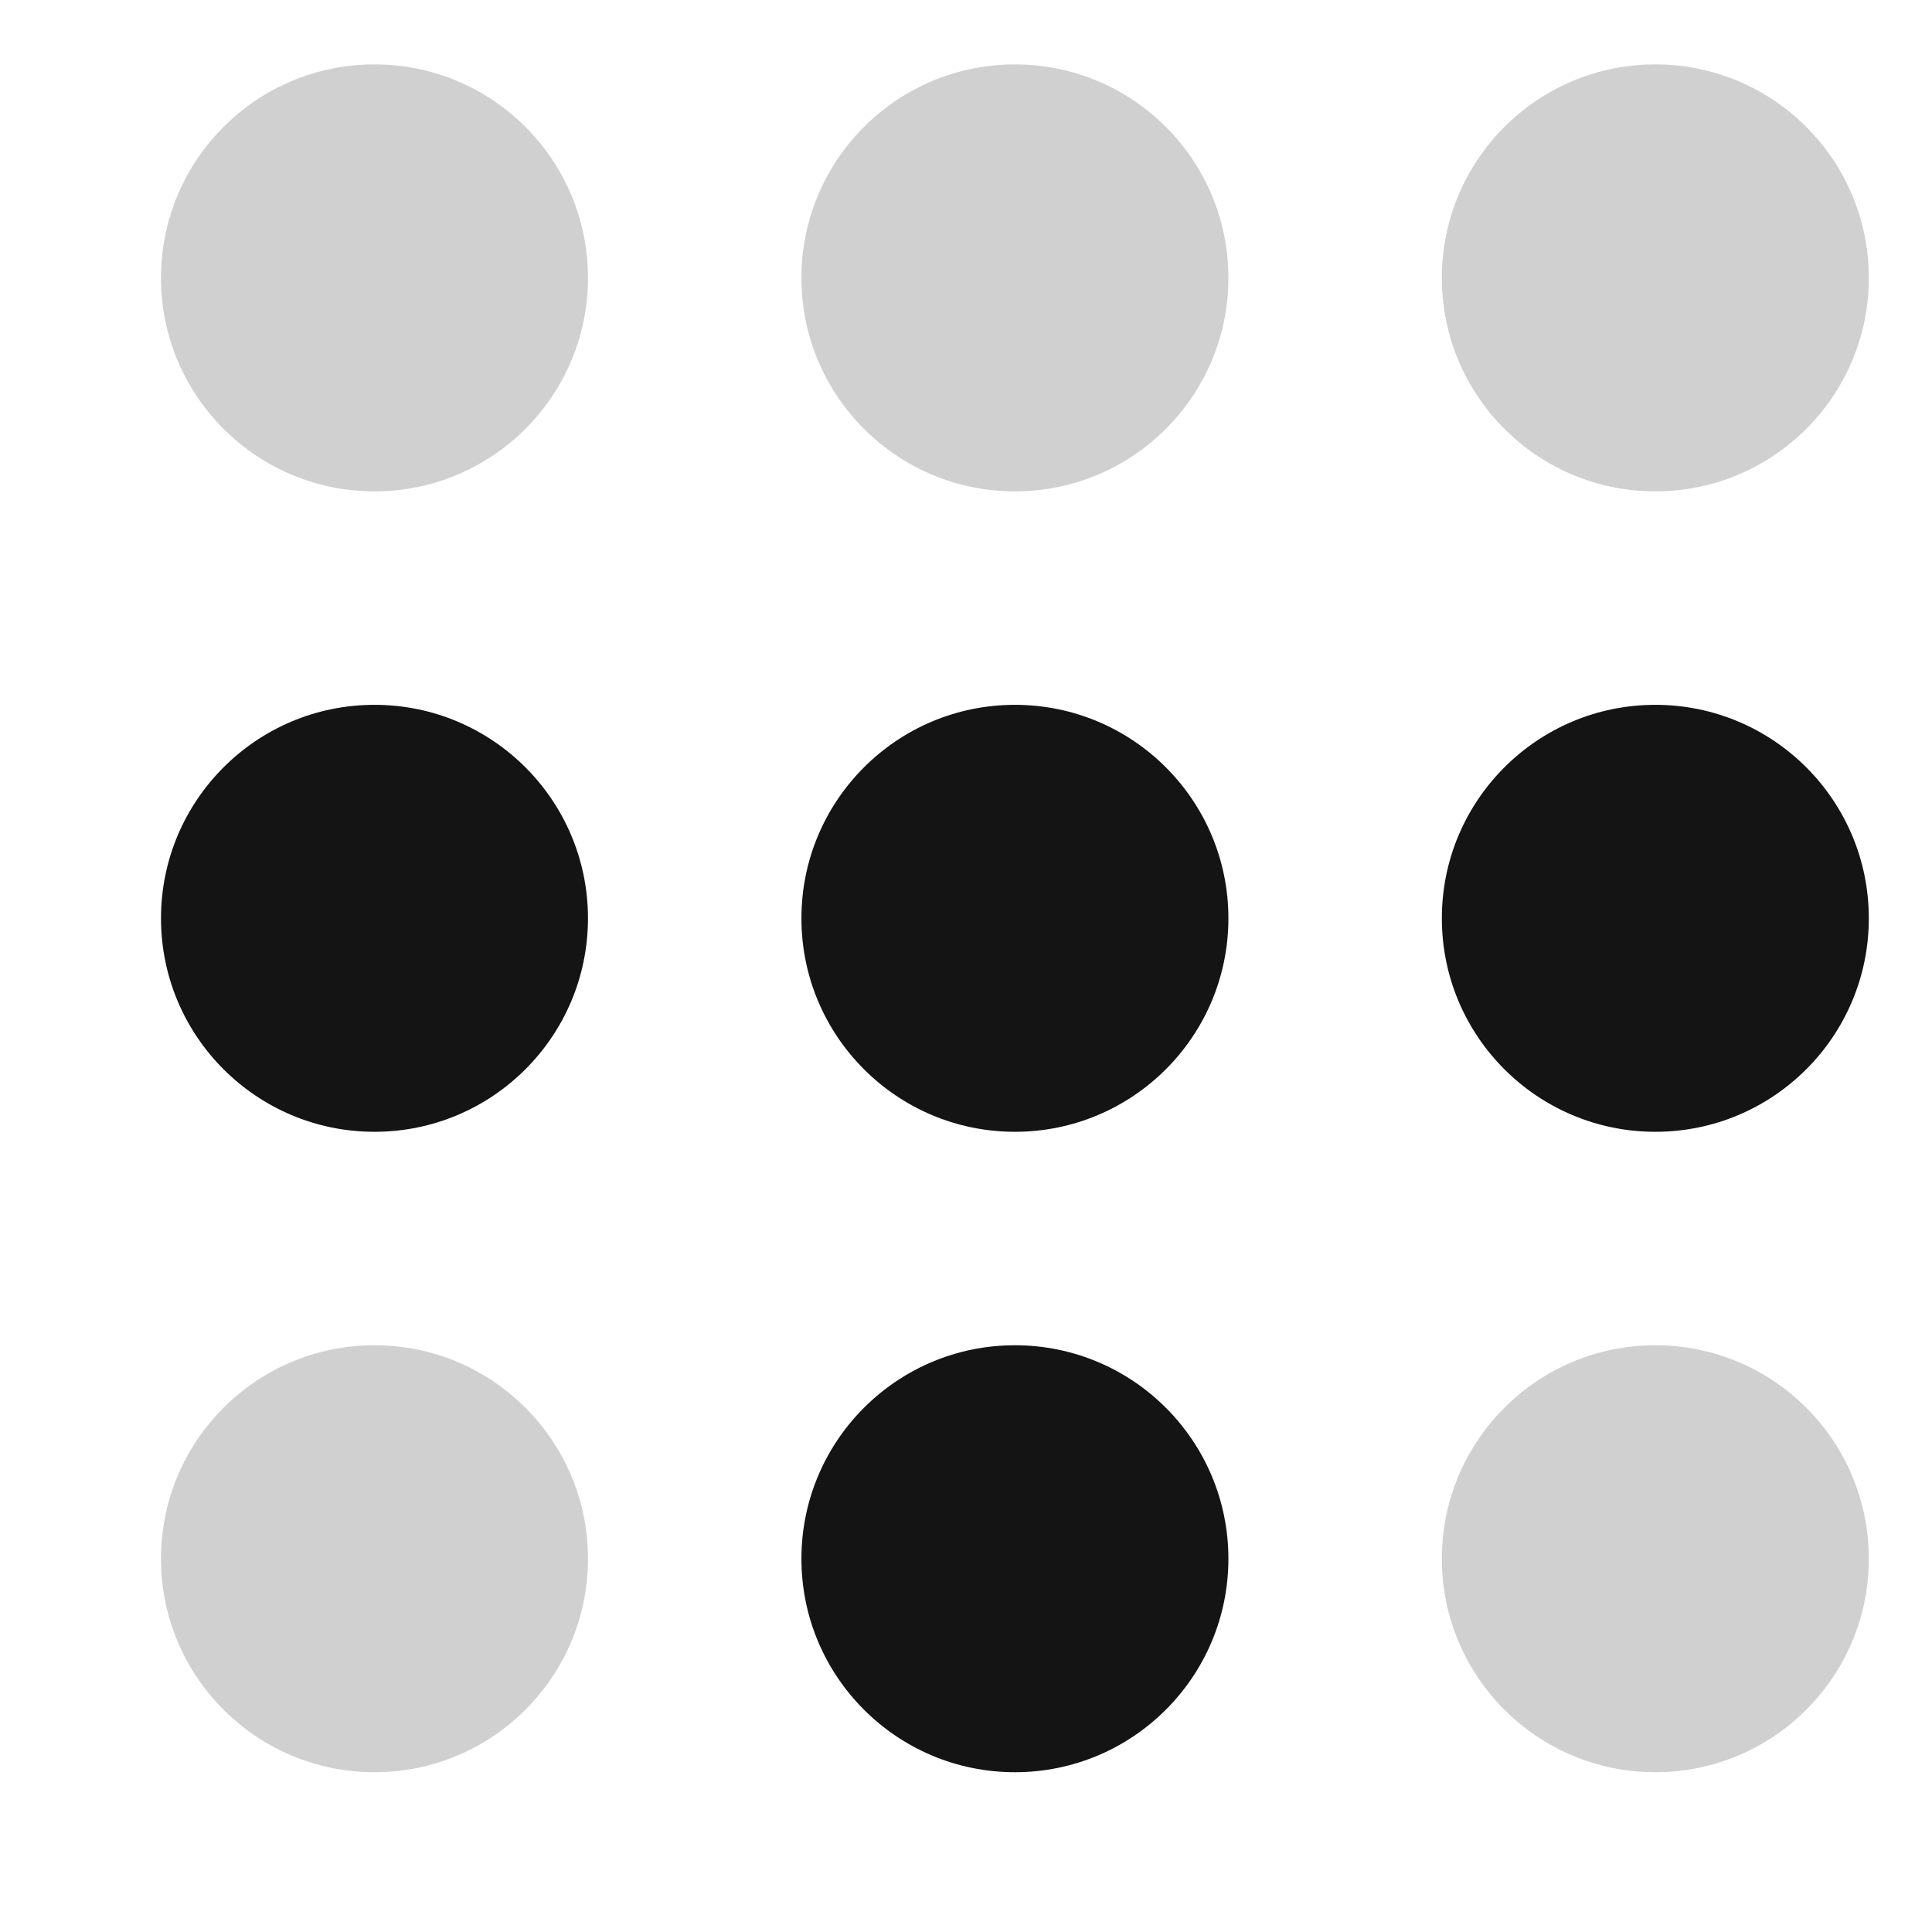
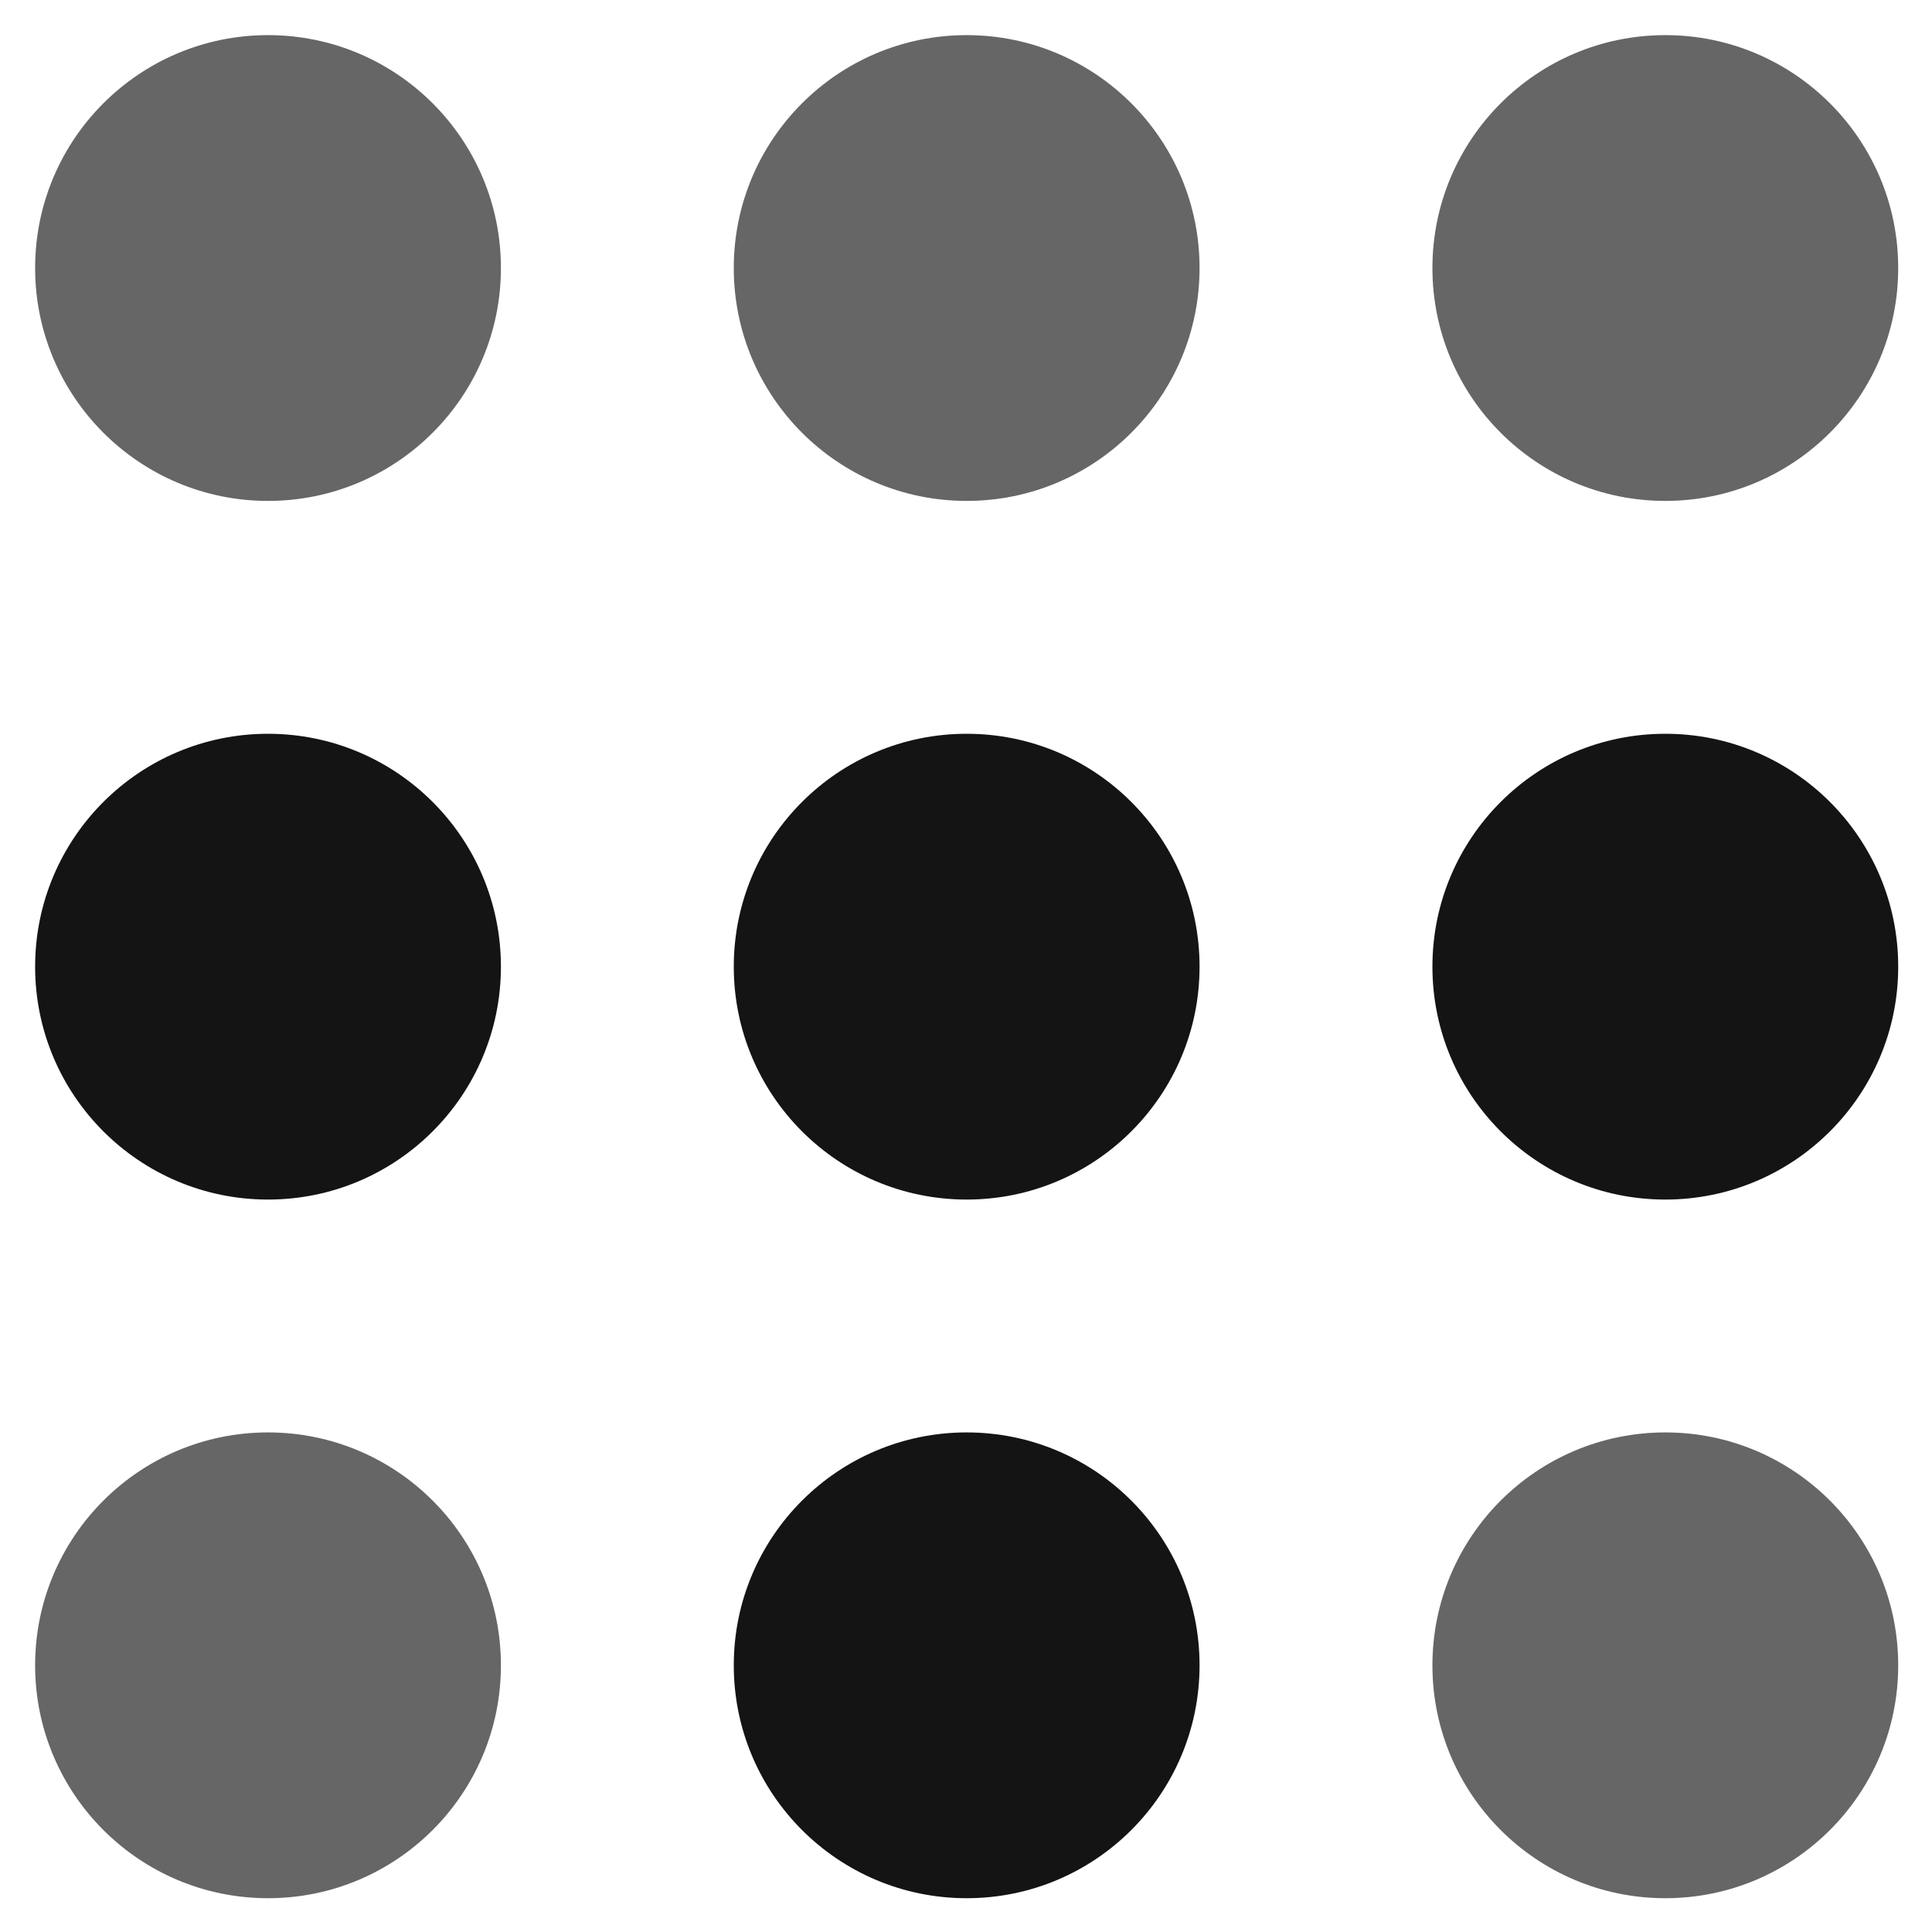
- <svg xmlns="http://www.w3.org/2000/svg" viewBox="34 32 60 60">
+ <svg xmlns="http://www.w3.org/2000/svg" viewBox="38 33 55 55">
  <circle cx="45.63" cy="60.519" r="6.63" fill="#141414" />
  <circle cx="65.519" cy="60.519" r="6.63" fill="#141414" />
-   <circle opacity="0.2" cx="45.63" cy="80.408" r="6.63" fill="#141414" />
-   <circle opacity="0.2" cx="85.408" cy="80.408" r="6.63" fill="#141414" />
+   <circle opacity="0.65" cx="45.63" cy="80.408" r="6.63" fill="#141414" />
+   <circle opacity="0.65" cx="85.408" cy="80.408" r="6.63" fill="#141414" />
  <circle cx="65.519" cy="80.408" r="6.63" fill="#141414" />
  <circle cx="85.408" cy="60.519" r="6.63" fill="#141414" />
-   <circle opacity="0.2" cx="45.63" cy="40.63" r="6.63" fill="#141414" />
-   <circle opacity="0.2" cx="65.519" cy="40.63" r="6.63" fill="#141414" />
-   <circle opacity="0.2" cx="85.408" cy="40.63" r="6.63" fill="#141414" />
+   <circle opacity="0.65" cx="45.63" cy="40.63" r="6.63" fill="#141414" />
+   <circle opacity="0.65" cx="65.519" cy="40.63" r="6.63" fill="#141414" />
+   <circle opacity="0.65" cx="85.408" cy="40.63" r="6.63" fill="#141414" />
</svg>
